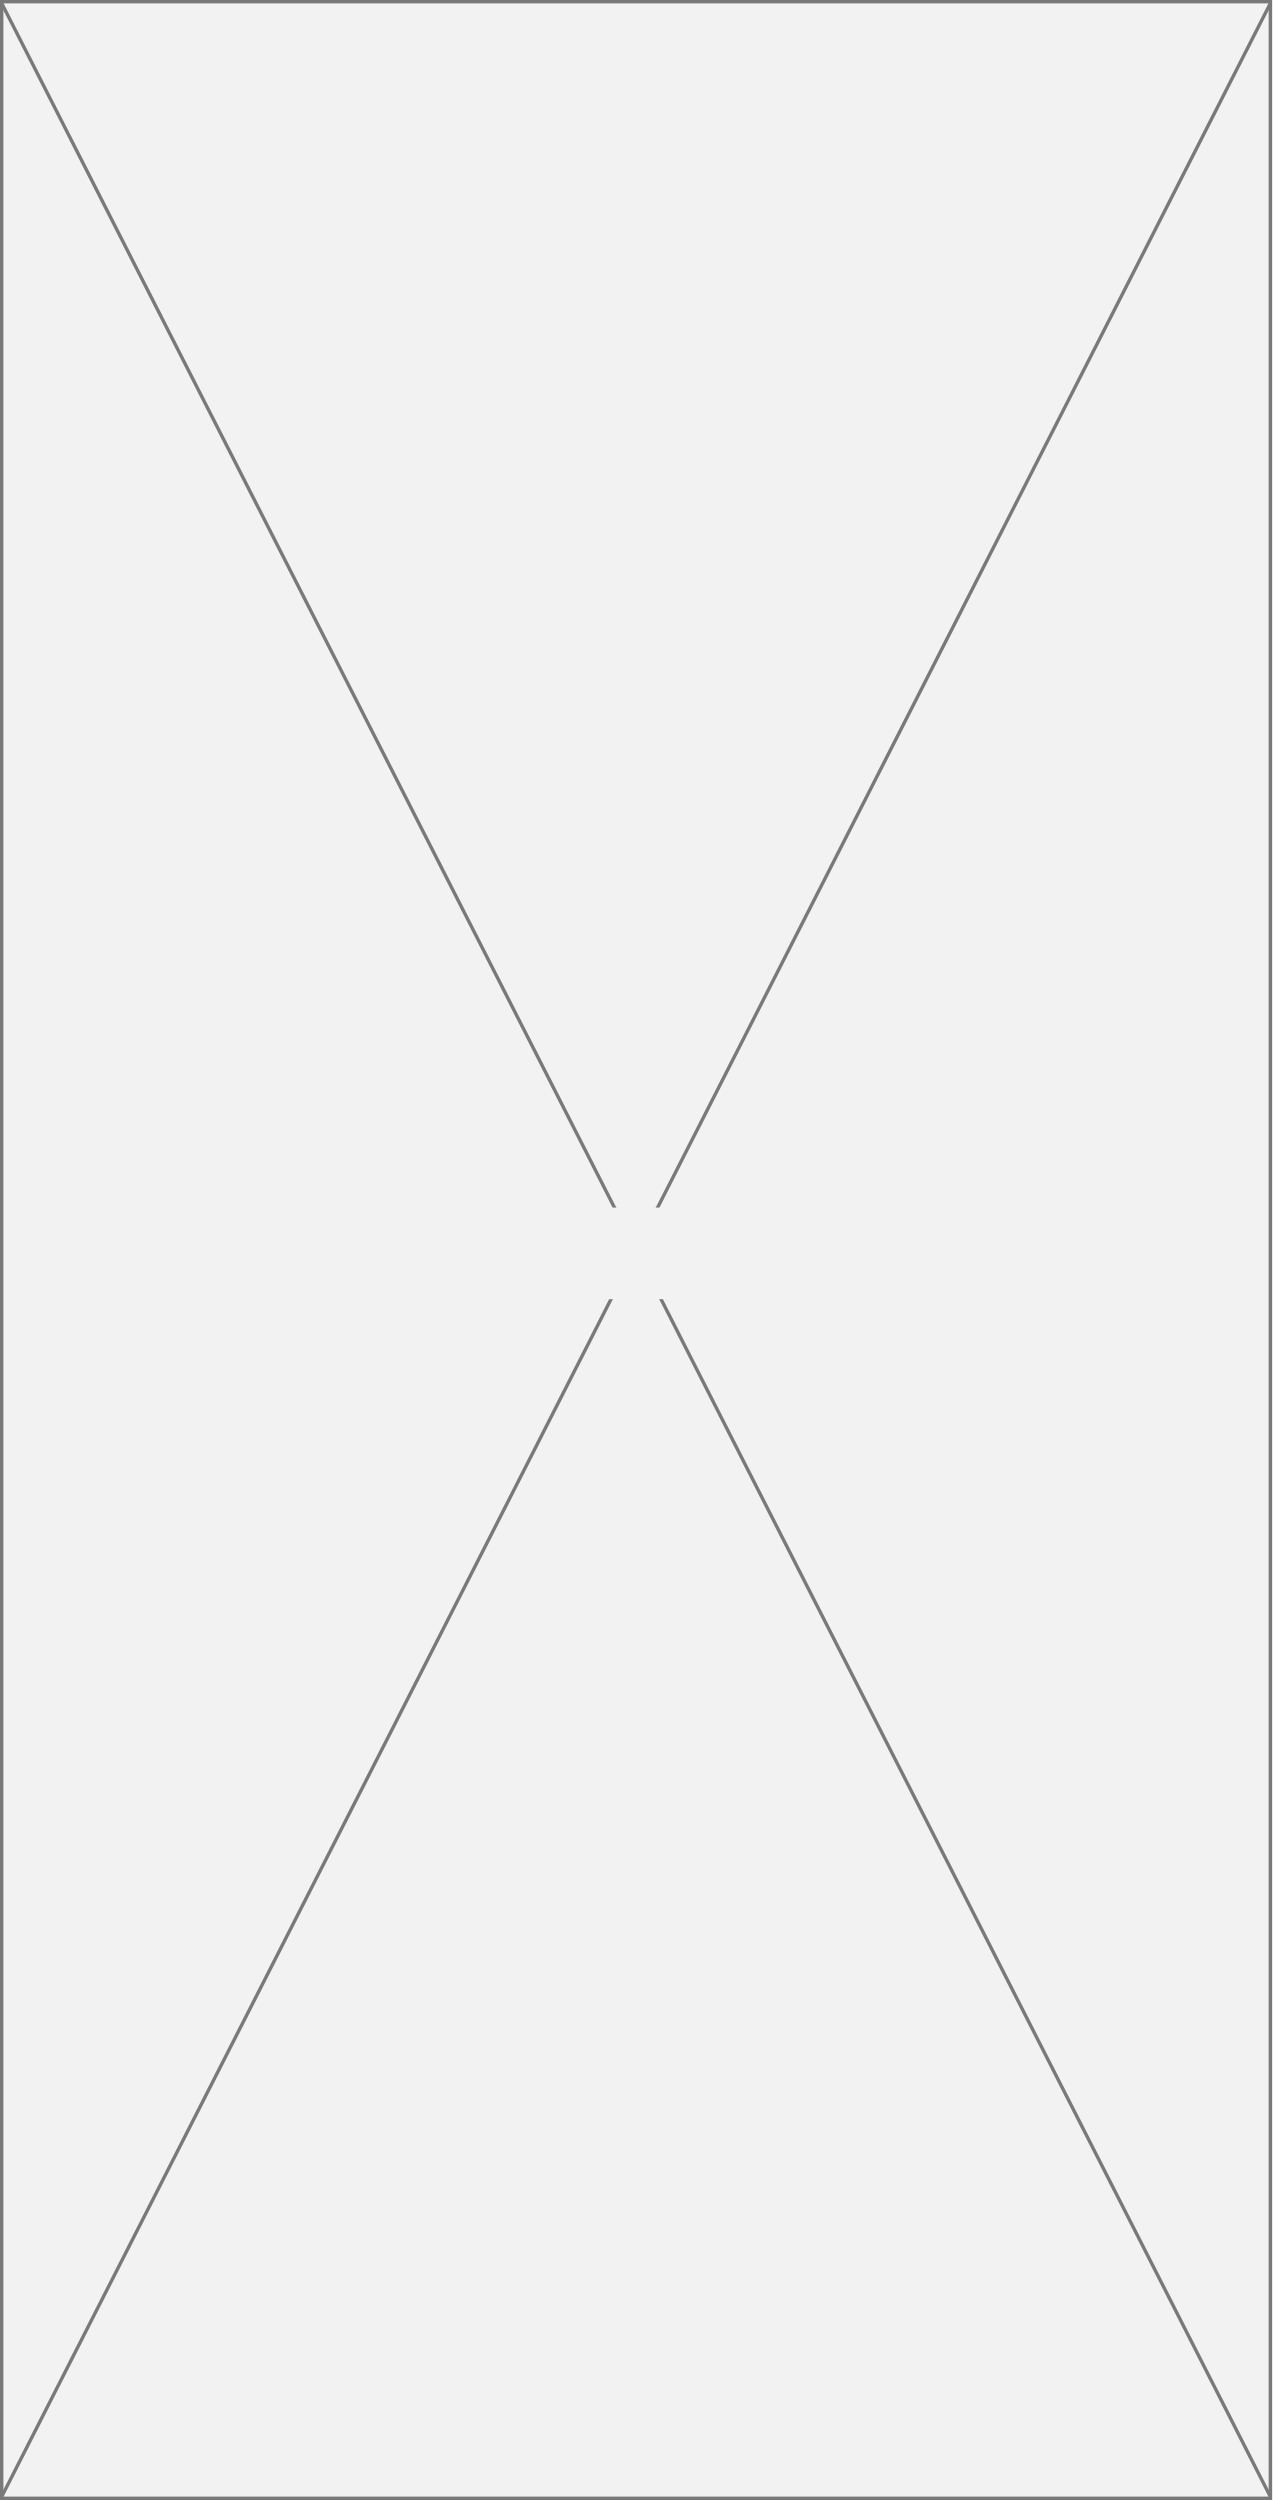
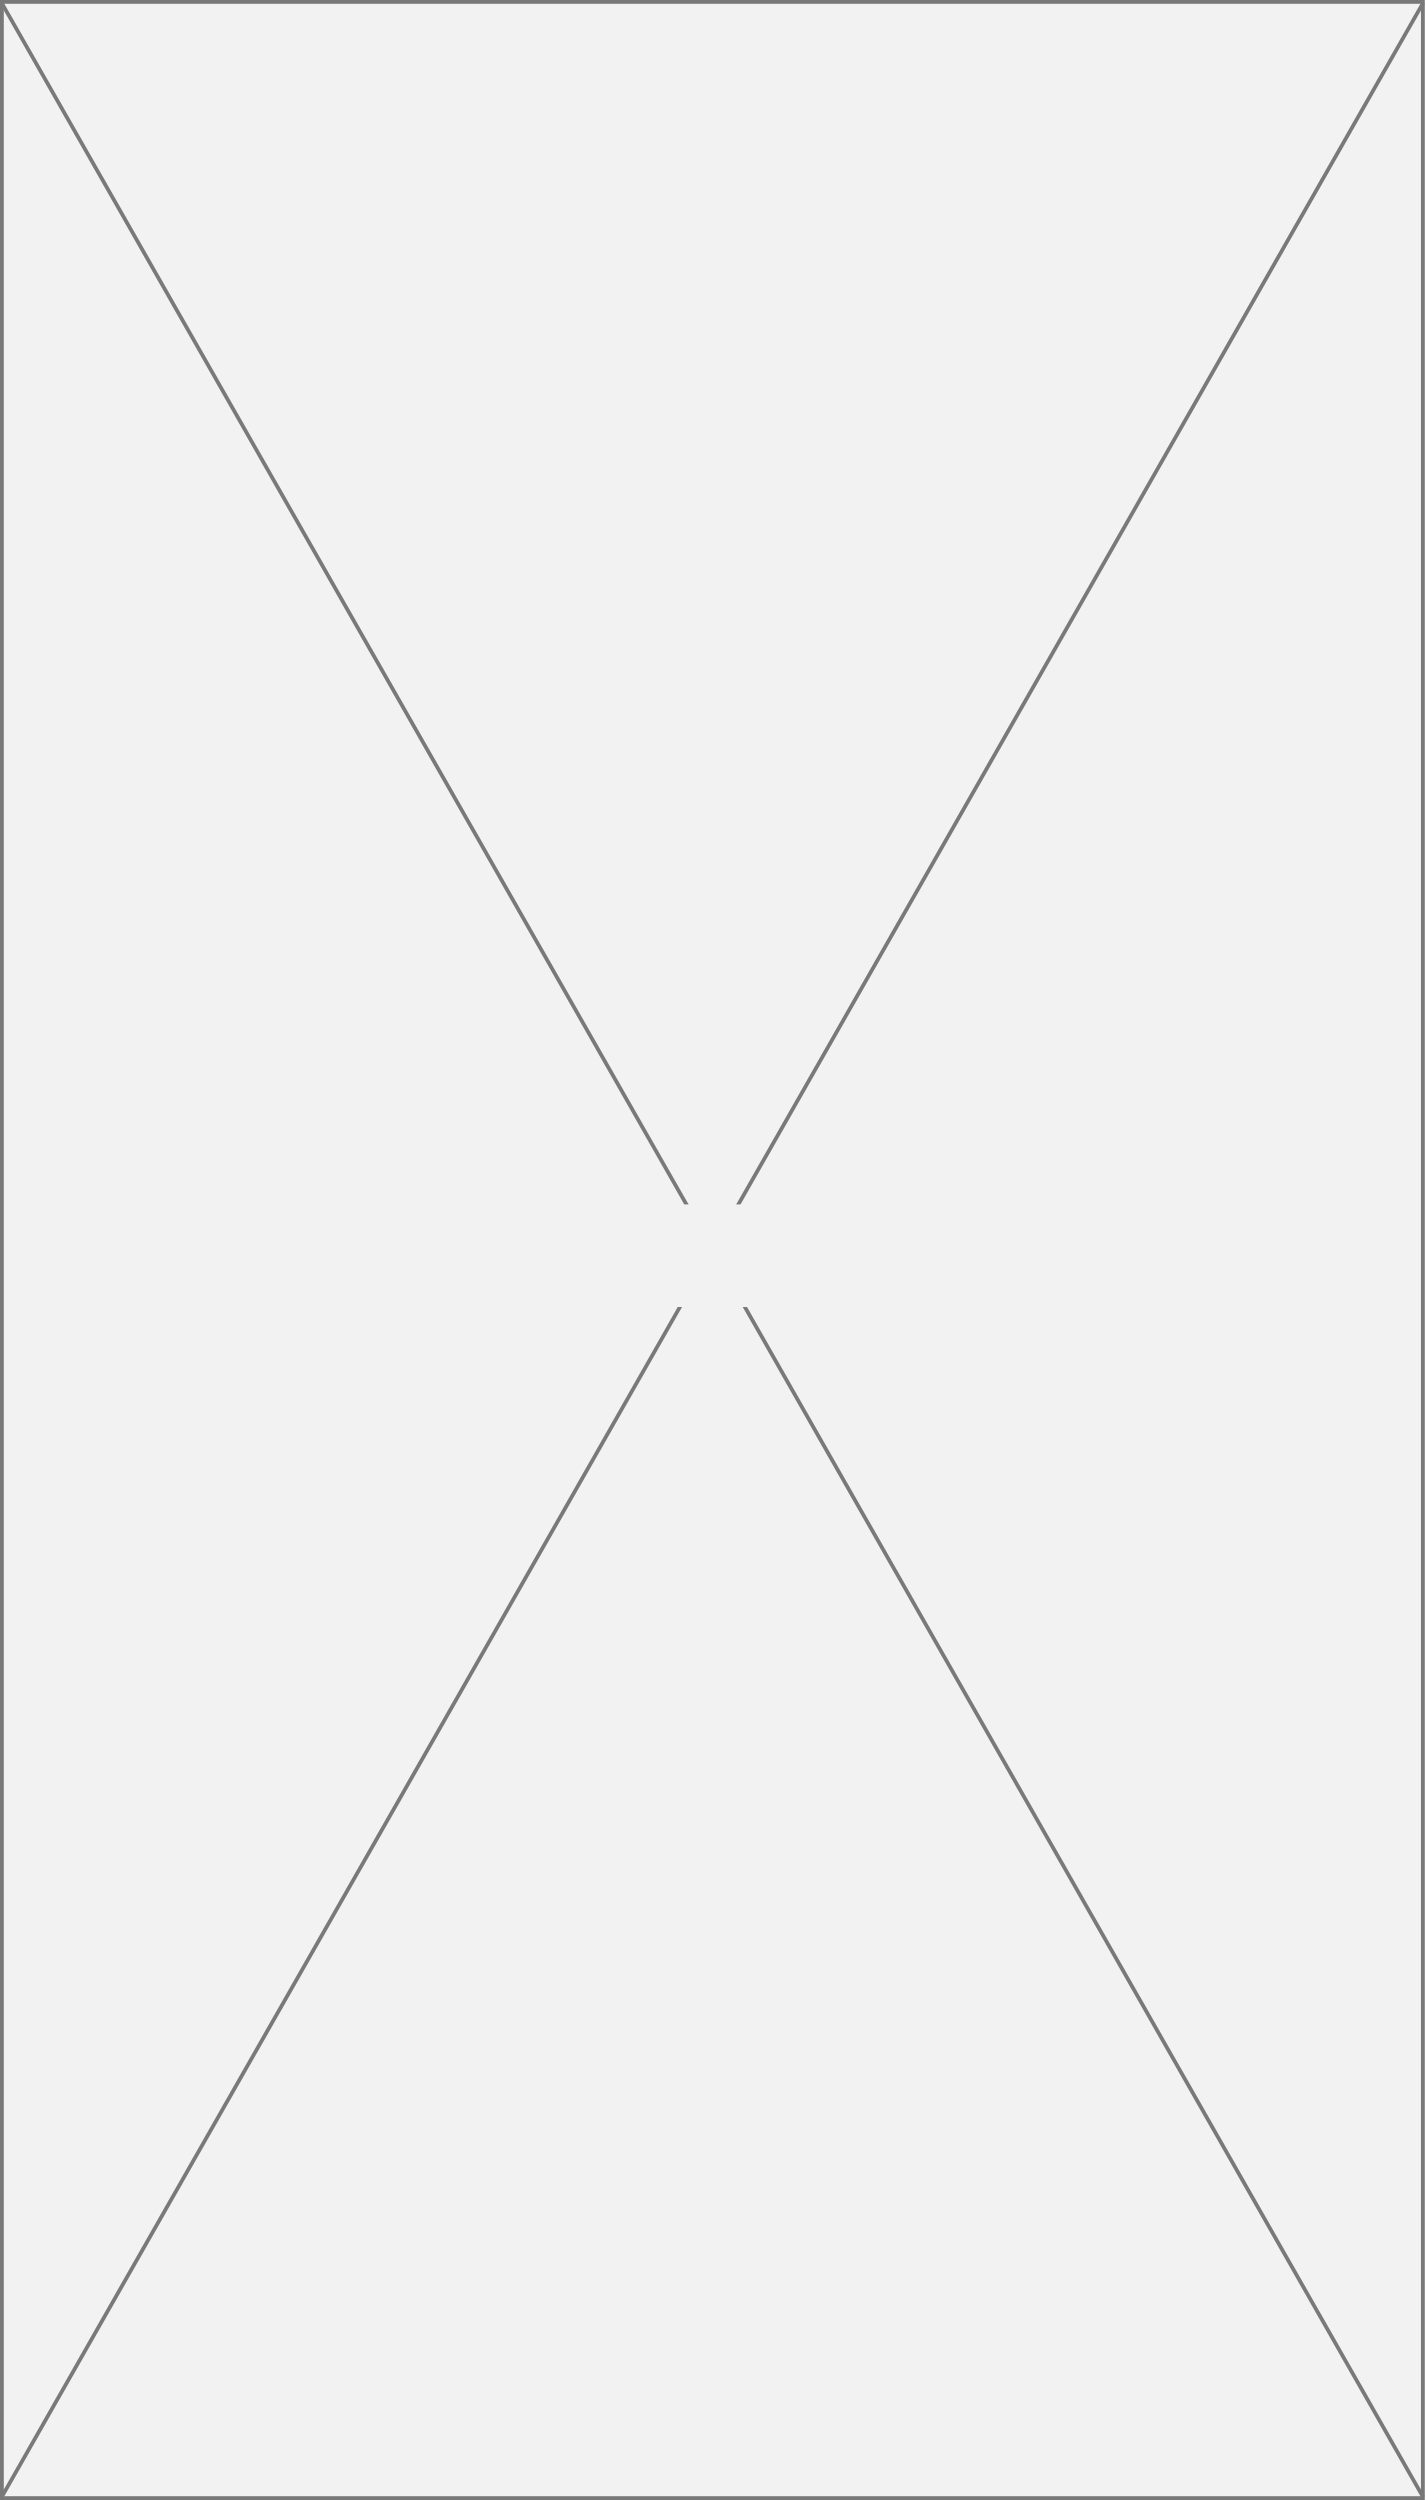
- <svg xmlns="http://www.w3.org/2000/svg" version="1.1" width="375px" height="737px">
+ <svg xmlns="http://www.w3.org/2000/svg" version="1.1" width="375px" height="658px">
  <defs>
-     <mask fill="white" id="clip13">
-       <path d="M 3366.5 537  L 3560.5 537  L 3560.5 564  L 3366.5 564  Z M 3275 181  L 3650 181  L 3650 918  L 3275 918  Z " fill-rule="evenodd" />
+     <mask fill="white" id="clip14">
+       <path d="M 4608.5 500  L 4748.5 500  L 4748.5 527  L 4608.5 527  Z M 4490 183  L 4865 183  L 4865 841  L 4490 841  Z " fill-rule="evenodd" />
    </mask>
  </defs>
-   <g transform="matrix(1 0 0 1 -3275 -181 )">
-     <path d="M 3275.5 181.5  L 3649.5 181.5  L 3649.5 917.5  L 3275.5 917.5  L 3275.5 181.5  Z " fill-rule="nonzero" fill="#f2f2f2" stroke="none" />
-     <path d="M 3275.5 181.5  L 3649.5 181.5  L 3649.5 917.5  L 3275.5 917.5  L 3275.5 181.5  Z " stroke-width="1" stroke="#797979" fill="none" />
-     <path d="M 3275.446 181.876  L 3649.554 917.124  M 3649.554 181.876  L 3275.446 917.124  " stroke-width="1" stroke="#797979" fill="none" mask="url(#clip13)" />
+   <g transform="matrix(1 0 0 1 -4490 -183 )">
+     <path d="M 4490.5 183.5  L 4864.5 183.5  L 4864.5 840.5  L 4490.5 840.5  L 4490.5 183.5  Z " fill-rule="nonzero" fill="#f2f2f2" stroke="none" />
+     <path d="M 4490.5 183.5  L 4864.5 183.5  L 4864.5 840.5  L 4490.5 840.5  L 4490.5 183.5  Z " stroke-width="1" stroke="#797979" fill="none" />
+     <path d="M 4490.434 183.762  L 4864.566 840.238  M 4864.566 183.762  L 4490.434 840.238  " stroke-width="1" stroke="#797979" fill="none" mask="url(#clip14)" />
  </g>
</svg>
